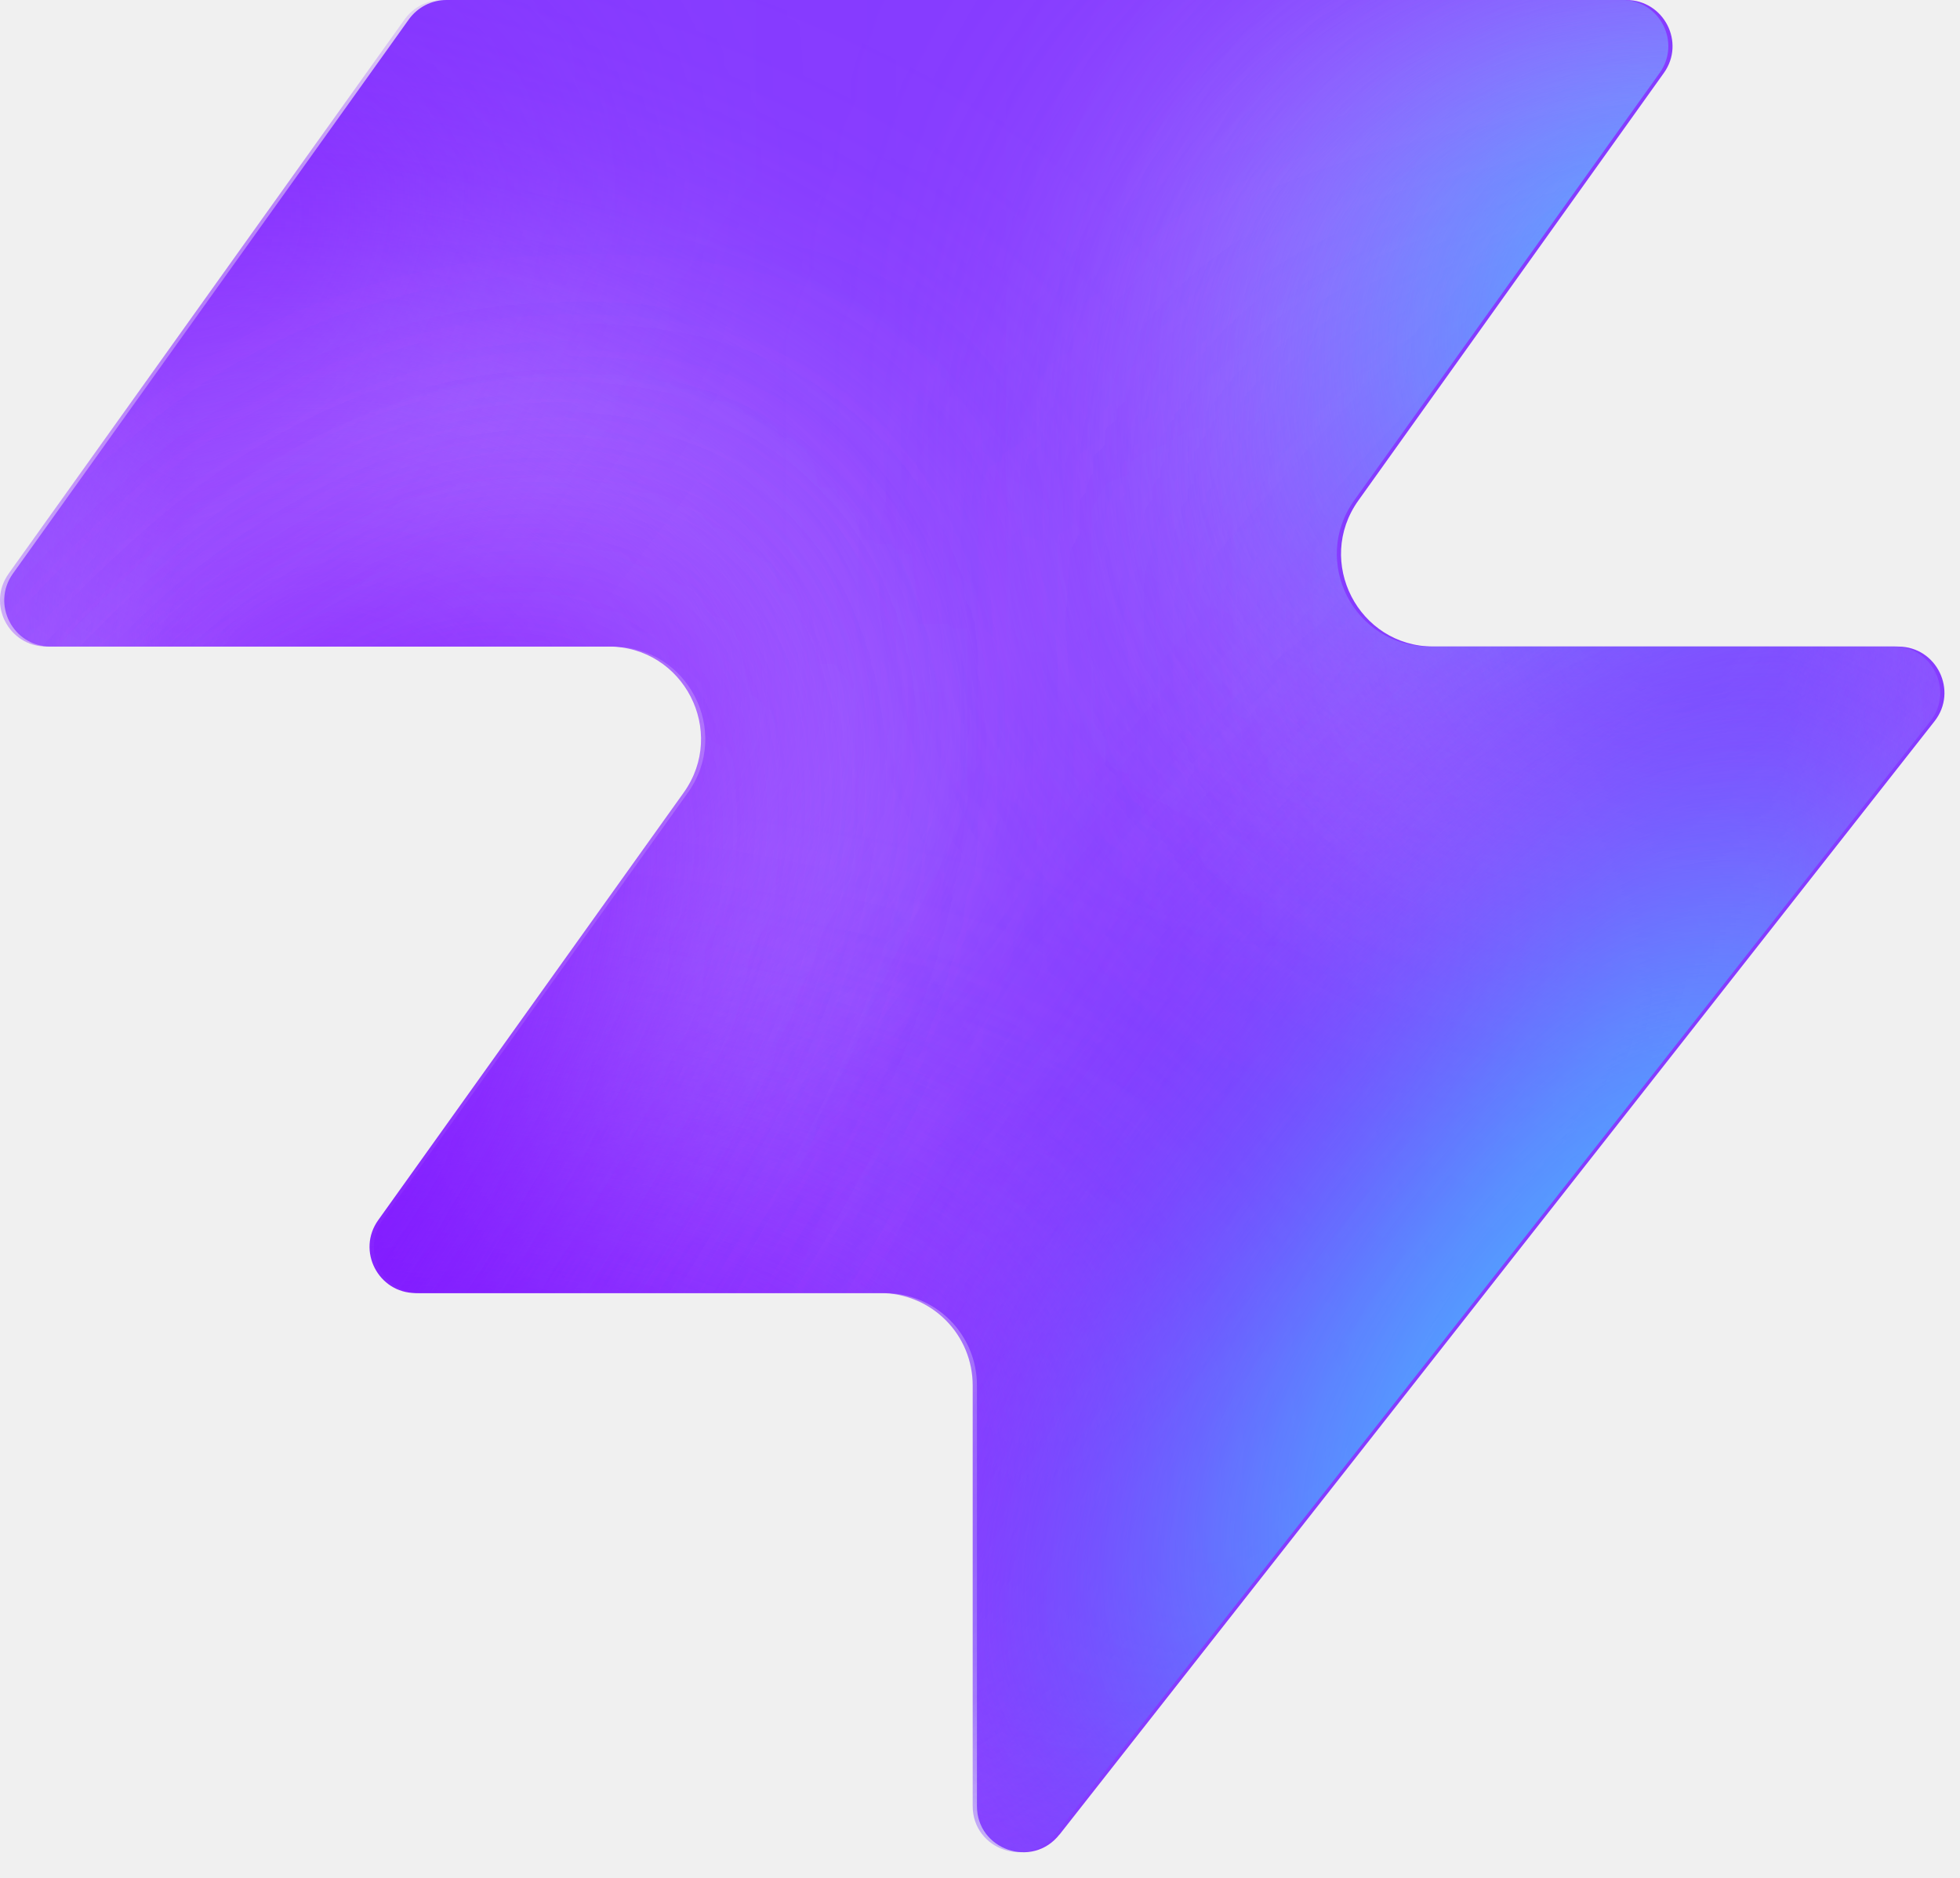
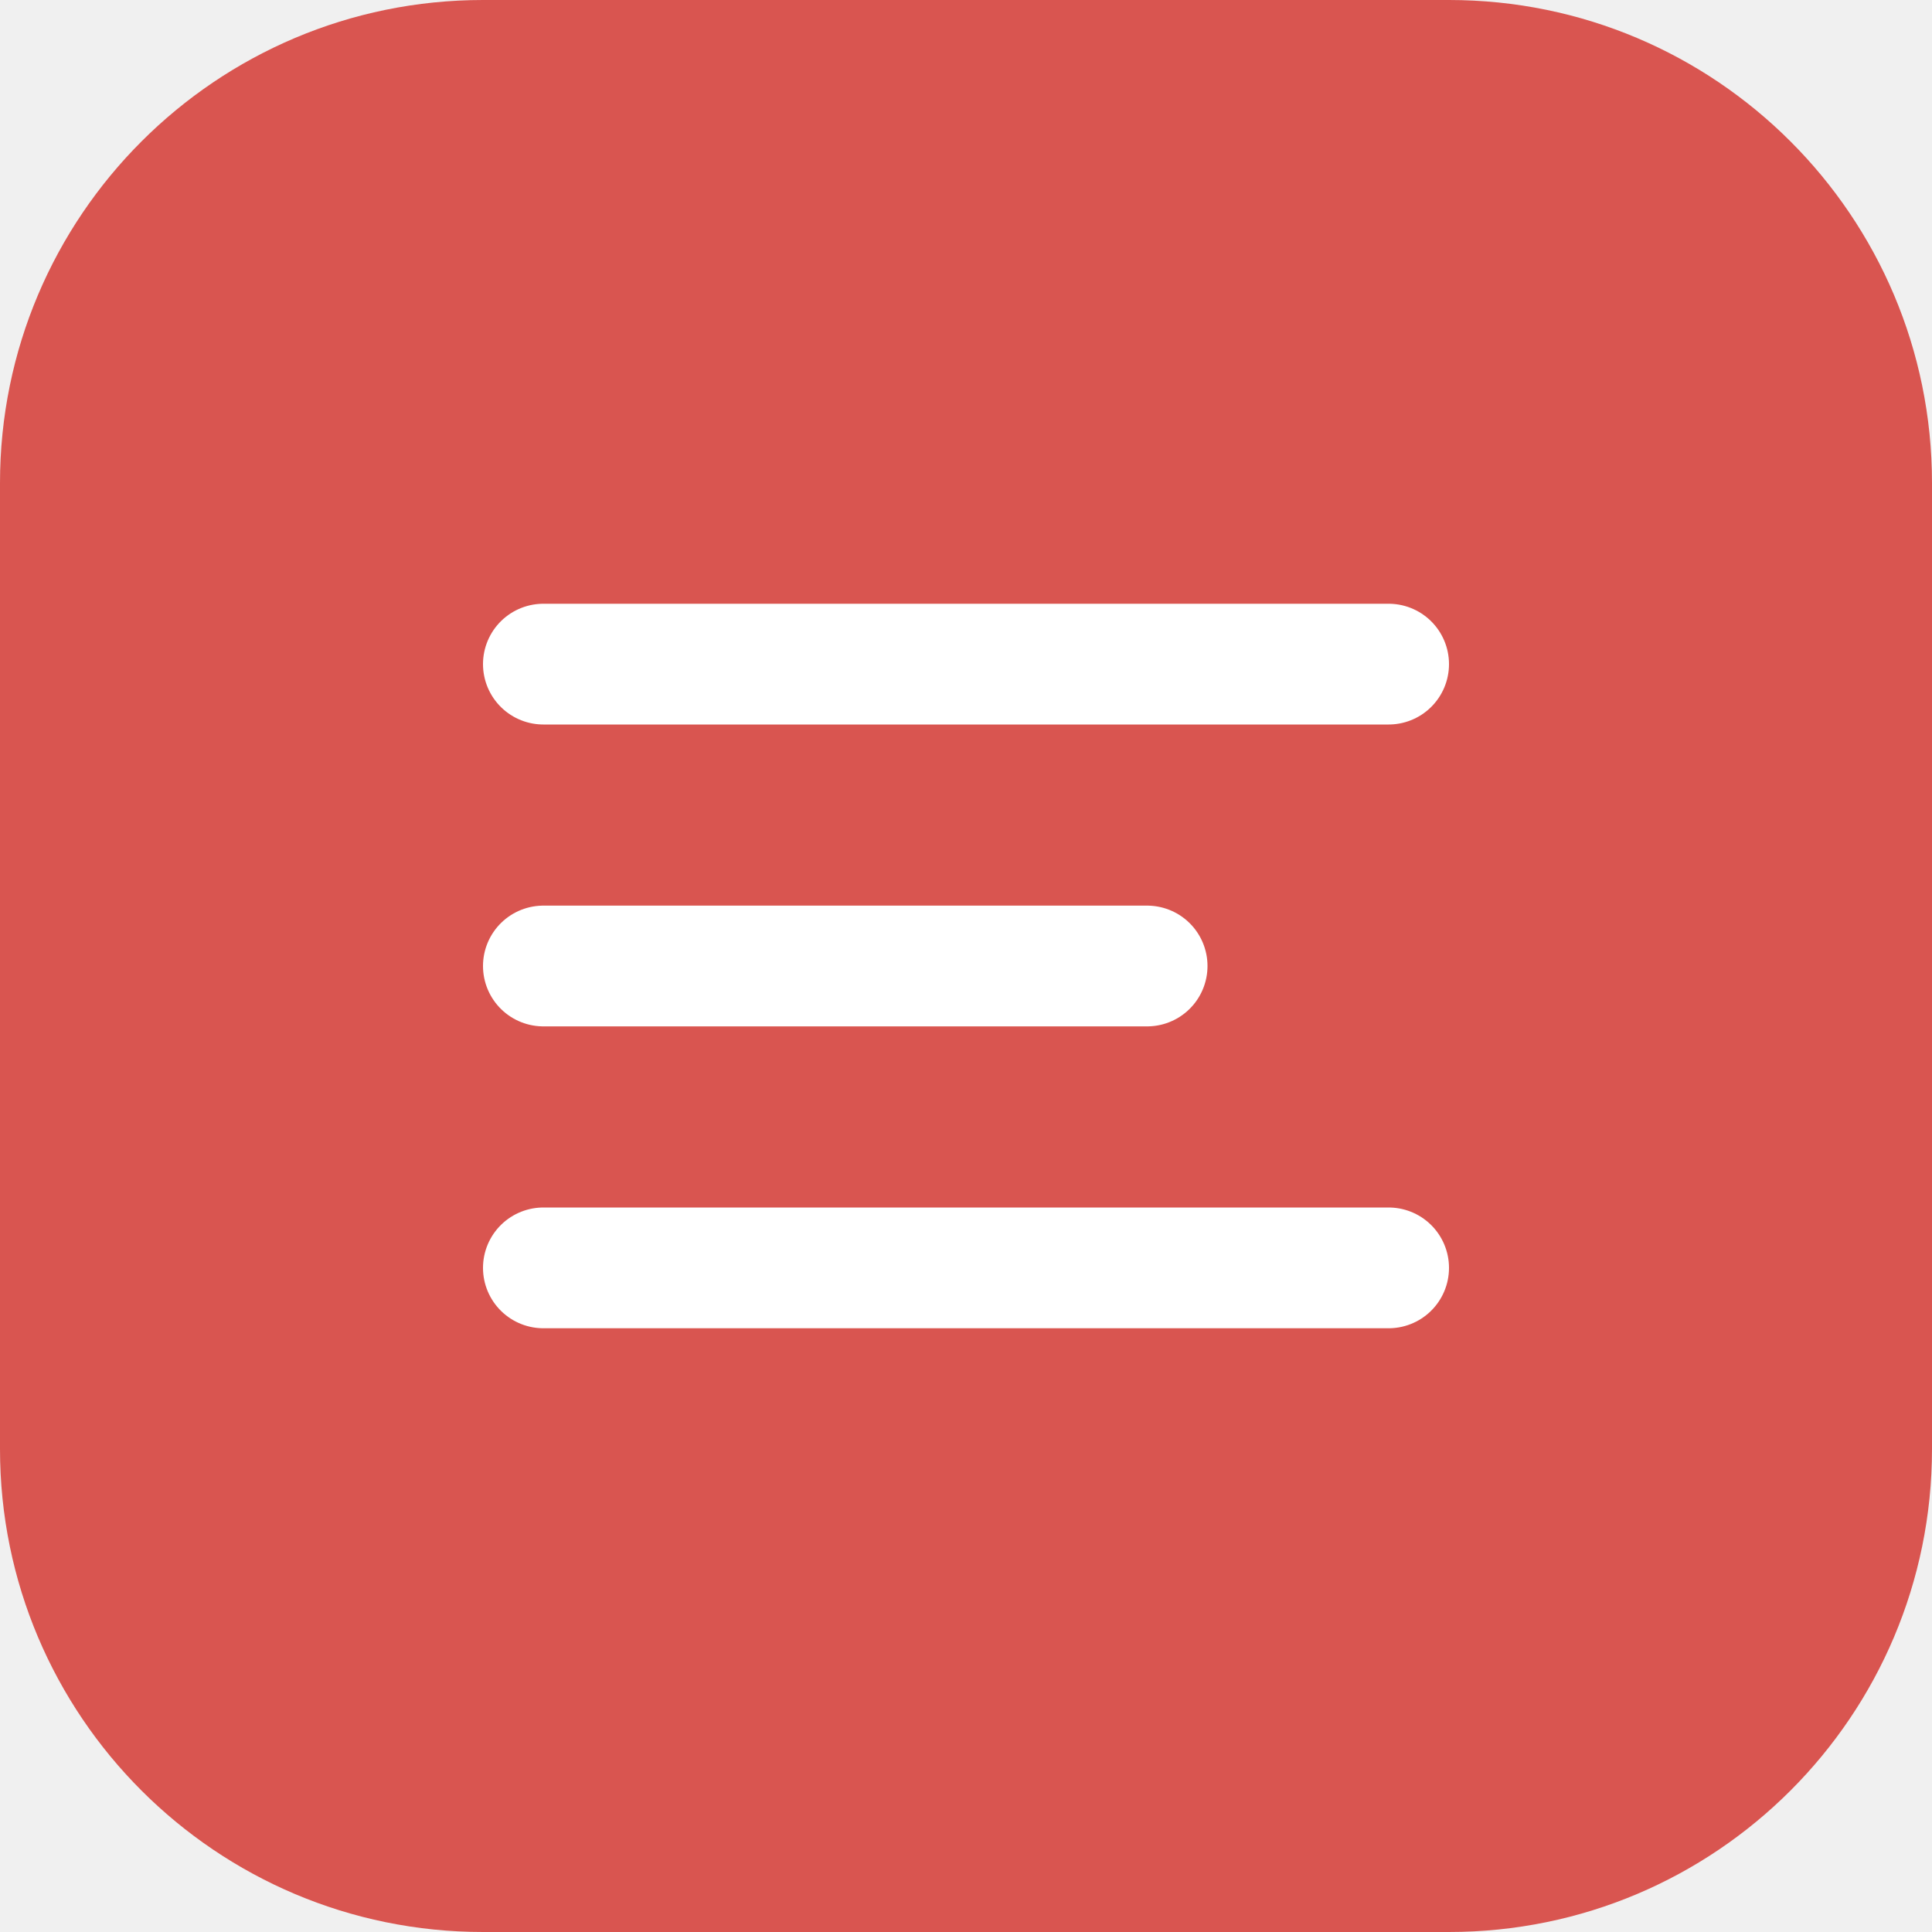
- <svg xmlns="http://www.w3.org/2000/svg" width="48" height="46" fill="none" viewBox="0 0 48 46">
-   <path fill="#863bff" d="M25.946 44.938c-.664.845-2.021.375-2.021-.698V33.937a2.26 2.26 0 0 0-2.262-2.262H10.287c-.92 0-1.456-1.04-.92-1.788l7.48-10.471c1.07-1.497 0-3.578-1.842-3.578H1.237c-.92 0-1.456-1.04-.92-1.788L10.013.474c.214-.297.556-.474.92-.474h28.894c.92 0 1.456 1.04.92 1.788l-7.48 10.471c-1.07 1.498 0 3.579 1.842 3.579h11.377c.943 0 1.473 1.088.89 1.83L25.947 44.94z" style="fill:#863bff;fill:color(display-p3 .525 .23 1);fill-opacity:1" />
-   <mask id="a" width="48" height="46" x="0" y="0" maskUnits="userSpaceOnUse" style="mask-type:alpha">
-     <path fill="#000" d="M25.842 44.938c-.664.844-2.021.375-2.021-.698V33.937a2.26 2.26 0 0 0-2.262-2.262H10.183c-.92 0-1.456-1.04-.92-1.788l7.48-10.471c1.07-1.498 0-3.579-1.842-3.579H1.133c-.92 0-1.456-1.04-.92-1.787L9.91.473c.214-.297.556-.474.92-.474h28.894c.92 0 1.456 1.04.92 1.788l-7.48 10.471c-1.07 1.498 0 3.578 1.842 3.578h11.377c.943 0 1.473 1.088.89 1.832L25.843 44.94z" style="fill:#000;fill-opacity:1" />
-   </mask>
-   <g mask="url(#a)">
-     <g filter="url(#b)">
-       <ellipse cx="5.508" cy="14.704" fill="#ede6ff" rx="5.508" ry="14.704" style="fill:#ede6ff;fill:color(display-p3 .927 .903 1);fill-opacity:1" transform="matrix(.00324 1 1 -.00324 -4.47 31.516)" />
-     </g>
-     <g filter="url(#c)">
-       <ellipse cx="10.399" cy="29.851" fill="#ede6ff" rx="10.399" ry="29.851" style="fill:#ede6ff;fill:color(display-p3 .927 .903 1);fill-opacity:1" transform="matrix(.00324 1 1 -.00324 -39.328 7.883)" />
-     </g>
-     <g filter="url(#d)">
-       <ellipse cx="5.508" cy="30.487" fill="#7e14ff" rx="5.508" ry="30.487" style="fill:#7e14ff;fill:color(display-p3 .492 .077 1);fill-opacity:1" transform="rotate(89.814 -25.913 -14.639)scale(1 -1)" />
-     </g>
-     <g filter="url(#e)">
-       <ellipse cx="5.508" cy="30.599" fill="#7e14ff" rx="5.508" ry="30.599" style="fill:#7e14ff;fill:color(display-p3 .492 .077 1);fill-opacity:1" transform="rotate(89.814 -32.644 -3.334)scale(1 -1)" />
-     </g>
-     <g filter="url(#f)">
-       <ellipse cx="5.508" cy="30.599" fill="#7e14ff" rx="5.508" ry="30.599" style="fill:#7e14ff;fill:color(display-p3 .492 .077 1);fill-opacity:1" transform="matrix(.00324 1 1 -.00324 -34.34 30.47)" />
-     </g>
-     <g filter="url(#g)">
-       <ellipse cx="14.072" cy="22.078" fill="#ede6ff" rx="14.072" ry="22.078" style="fill:#ede6ff;fill:color(display-p3 .927 .903 1);fill-opacity:1" transform="rotate(93.35 24.506 48.493)scale(-1 1)" />
-     </g>
-     <g filter="url(#h)">
-       <ellipse cx="3.47" cy="21.501" fill="#7e14ff" rx="3.47" ry="21.501" style="fill:#7e14ff;fill:color(display-p3 .492 .077 1);fill-opacity:1" transform="rotate(89.009 28.708 47.59)scale(-1 1)" />
-     </g>
-     <g filter="url(#i)">
-       <ellipse cx="3.47" cy="21.501" fill="#7e14ff" rx="3.47" ry="21.501" style="fill:#7e14ff;fill:color(display-p3 .492 .077 1);fill-opacity:1" transform="rotate(89.009 28.708 47.59)scale(-1 1)" />
-     </g>
-     <g filter="url(#j)">
-       <ellipse cx=".387" cy="8.972" fill="#7e14ff" rx="4.407" ry="29.108" style="fill:#7e14ff;fill:color(display-p3 .492 .077 1);fill-opacity:1" transform="rotate(39.51 .387 8.972)" />
-     </g>
-     <g filter="url(#k)">
-       <ellipse cx="47.523" cy="-6.092" fill="#7e14ff" rx="4.407" ry="29.108" style="fill:#7e14ff;fill:color(display-p3 .492 .077 1);fill-opacity:1" transform="rotate(37.892 47.523 -6.092)" />
-     </g>
-     <g filter="url(#l)">
-       <ellipse cx="41.412" cy="6.333" fill="#47bfff" rx="5.971" ry="9.665" style="fill:#47bfff;fill:color(display-p3 .28 .748 1);fill-opacity:1" transform="rotate(37.892 41.412 6.333)" />
-     </g>
-     <g filter="url(#m)">
-       <ellipse cx="-1.879" cy="38.332" fill="#7e14ff" rx="4.407" ry="29.108" style="fill:#7e14ff;fill:color(display-p3 .492 .077 1);fill-opacity:1" transform="rotate(37.892 -1.88 38.332)" />
-     </g>
-     <g filter="url(#n)">
-       <ellipse cx="-1.879" cy="38.332" fill="#7e14ff" rx="4.407" ry="29.108" style="fill:#7e14ff;fill:color(display-p3 .492 .077 1);fill-opacity:1" transform="rotate(37.892 -1.88 38.332)" />
-     </g>
-     <g filter="url(#o)">
-       <ellipse cx="35.651" cy="29.907" fill="#7e14ff" rx="4.407" ry="29.108" style="fill:#7e14ff;fill:color(display-p3 .492 .077 1);fill-opacity:1" transform="rotate(37.892 35.651 29.907)" />
-     </g>
-     <g filter="url(#p)">
-       <ellipse cx="38.418" cy="32.4" fill="#47bfff" rx="5.971" ry="15.297" style="fill:#47bfff;fill:color(display-p3 .28 .748 1);fill-opacity:1" transform="rotate(37.892 38.418 32.4)" />
-     </g>
-   </g>
-   <defs>
-     <filter id="b" width="60.045" height="41.654" x="-19.77" y="16.149" color-interpolation-filters="sRGB" filterUnits="userSpaceOnUse">
-       <feFlood flood-opacity="0" result="BackgroundImageFix" />
-       <feBlend in="SourceGraphic" in2="BackgroundImageFix" result="shape" />
-       <feGaussianBlur result="effect1_foregroundBlur_2002_17158" stdDeviation="7.659" />
-     </filter>
-     <filter id="c" width="90.34" height="51.437" x="-54.613" y="-7.533" color-interpolation-filters="sRGB" filterUnits="userSpaceOnUse">
-       <feFlood flood-opacity="0" result="BackgroundImageFix" />
-       <feBlend in="SourceGraphic" in2="BackgroundImageFix" result="shape" />
-       <feGaussianBlur result="effect1_foregroundBlur_2002_17158" stdDeviation="7.659" />
-     </filter>
-     <filter id="d" width="79.355" height="29.4" x="-49.64" y="2.03" color-interpolation-filters="sRGB" filterUnits="userSpaceOnUse">
-       <feFlood flood-opacity="0" result="BackgroundImageFix" />
-       <feBlend in="SourceGraphic" in2="BackgroundImageFix" result="shape" />
-       <feGaussianBlur result="effect1_foregroundBlur_2002_17158" stdDeviation="4.596" />
-     </filter>
-     <filter id="e" width="79.579" height="29.4" x="-45.045" y="20.029" color-interpolation-filters="sRGB" filterUnits="userSpaceOnUse">
-       <feFlood flood-opacity="0" result="BackgroundImageFix" />
-       <feBlend in="SourceGraphic" in2="BackgroundImageFix" result="shape" />
-       <feGaussianBlur result="effect1_foregroundBlur_2002_17158" stdDeviation="4.596" />
-     </filter>
-     <filter id="f" width="79.579" height="29.4" x="-43.513" y="21.178" color-interpolation-filters="sRGB" filterUnits="userSpaceOnUse">
-       <feFlood flood-opacity="0" result="BackgroundImageFix" />
-       <feBlend in="SourceGraphic" in2="BackgroundImageFix" result="shape" />
-       <feGaussianBlur result="effect1_foregroundBlur_2002_17158" stdDeviation="4.596" />
-     </filter>
-     <filter id="g" width="74.749" height="58.852" x="15.756" y="-17.901" color-interpolation-filters="sRGB" filterUnits="userSpaceOnUse">
-       <feFlood flood-opacity="0" result="BackgroundImageFix" />
-       <feBlend in="SourceGraphic" in2="BackgroundImageFix" result="shape" />
-       <feGaussianBlur result="effect1_foregroundBlur_2002_17158" stdDeviation="7.659" />
-     </filter>
-     <filter id="h" width="61.377" height="25.362" x="23.548" y="2.284" color-interpolation-filters="sRGB" filterUnits="userSpaceOnUse">
-       <feFlood flood-opacity="0" result="BackgroundImageFix" />
-       <feBlend in="SourceGraphic" in2="BackgroundImageFix" result="shape" />
-       <feGaussianBlur result="effect1_foregroundBlur_2002_17158" stdDeviation="4.596" />
-     </filter>
-     <filter id="i" width="61.377" height="25.362" x="23.548" y="2.284" color-interpolation-filters="sRGB" filterUnits="userSpaceOnUse">
-       <feFlood flood-opacity="0" result="BackgroundImageFix" />
-       <feBlend in="SourceGraphic" in2="BackgroundImageFix" result="shape" />
-       <feGaussianBlur result="effect1_foregroundBlur_2002_17158" stdDeviation="4.596" />
-     </filter>
-     <filter id="j" width="56.045" height="63.649" x="-27.636" y="-22.853" color-interpolation-filters="sRGB" filterUnits="userSpaceOnUse">
-       <feFlood flood-opacity="0" result="BackgroundImageFix" />
-       <feBlend in="SourceGraphic" in2="BackgroundImageFix" result="shape" />
-       <feGaussianBlur result="effect1_foregroundBlur_2002_17158" stdDeviation="4.596" />
-     </filter>
-     <filter id="k" width="54.814" height="64.646" x="20.116" y="-38.415" color-interpolation-filters="sRGB" filterUnits="userSpaceOnUse">
-       <feFlood flood-opacity="0" result="BackgroundImageFix" />
-       <feBlend in="SourceGraphic" in2="BackgroundImageFix" result="shape" />
-       <feGaussianBlur result="effect1_foregroundBlur_2002_17158" stdDeviation="4.596" />
-     </filter>
-     <filter id="l" width="33.541" height="35.313" x="24.641" y="-11.323" color-interpolation-filters="sRGB" filterUnits="userSpaceOnUse">
-       <feFlood flood-opacity="0" result="BackgroundImageFix" />
-       <feBlend in="SourceGraphic" in2="BackgroundImageFix" result="shape" />
-       <feGaussianBlur result="effect1_foregroundBlur_2002_17158" stdDeviation="4.596" />
-     </filter>
-     <filter id="m" width="54.814" height="64.646" x="-29.286" y="6.009" color-interpolation-filters="sRGB" filterUnits="userSpaceOnUse">
-       <feFlood flood-opacity="0" result="BackgroundImageFix" />
-       <feBlend in="SourceGraphic" in2="BackgroundImageFix" result="shape" />
-       <feGaussianBlur result="effect1_foregroundBlur_2002_17158" stdDeviation="4.596" />
-     </filter>
-     <filter id="n" width="54.814" height="64.646" x="-29.286" y="6.009" color-interpolation-filters="sRGB" filterUnits="userSpaceOnUse">
-       <feFlood flood-opacity="0" result="BackgroundImageFix" />
-       <feBlend in="SourceGraphic" in2="BackgroundImageFix" result="shape" />
-       <feGaussianBlur result="effect1_foregroundBlur_2002_17158" stdDeviation="4.596" />
-     </filter>
-     <filter id="o" width="54.814" height="64.646" x="8.244" y="-2.416" color-interpolation-filters="sRGB" filterUnits="userSpaceOnUse">
-       <feFlood flood-opacity="0" result="BackgroundImageFix" />
-       <feBlend in="SourceGraphic" in2="BackgroundImageFix" result="shape" />
-       <feGaussianBlur result="effect1_foregroundBlur_2002_17158" stdDeviation="4.596" />
-     </filter>
-     <filter id="p" width="39.409" height="43.623" x="18.713" y="10.588" color-interpolation-filters="sRGB" filterUnits="userSpaceOnUse">
-       <feFlood flood-opacity="0" result="BackgroundImageFix" />
-       <feBlend in="SourceGraphic" in2="BackgroundImageFix" result="shape" />
-       <feGaussianBlur result="effect1_foregroundBlur_2002_17158" stdDeviation="4.596" />
-     </filter>
-   </defs>
+ <svg xmlns="http://www.w3.org/2000/svg" viewBox="0 0 32 32" fill="none">
+   <rect width="32" height="32" rx="8" fill="#d95550" />
+   <path stroke="#fff" stroke-width="2" stroke-linecap="round" d="M9 11h14M9 16h10M9 21h14" />
</svg>
